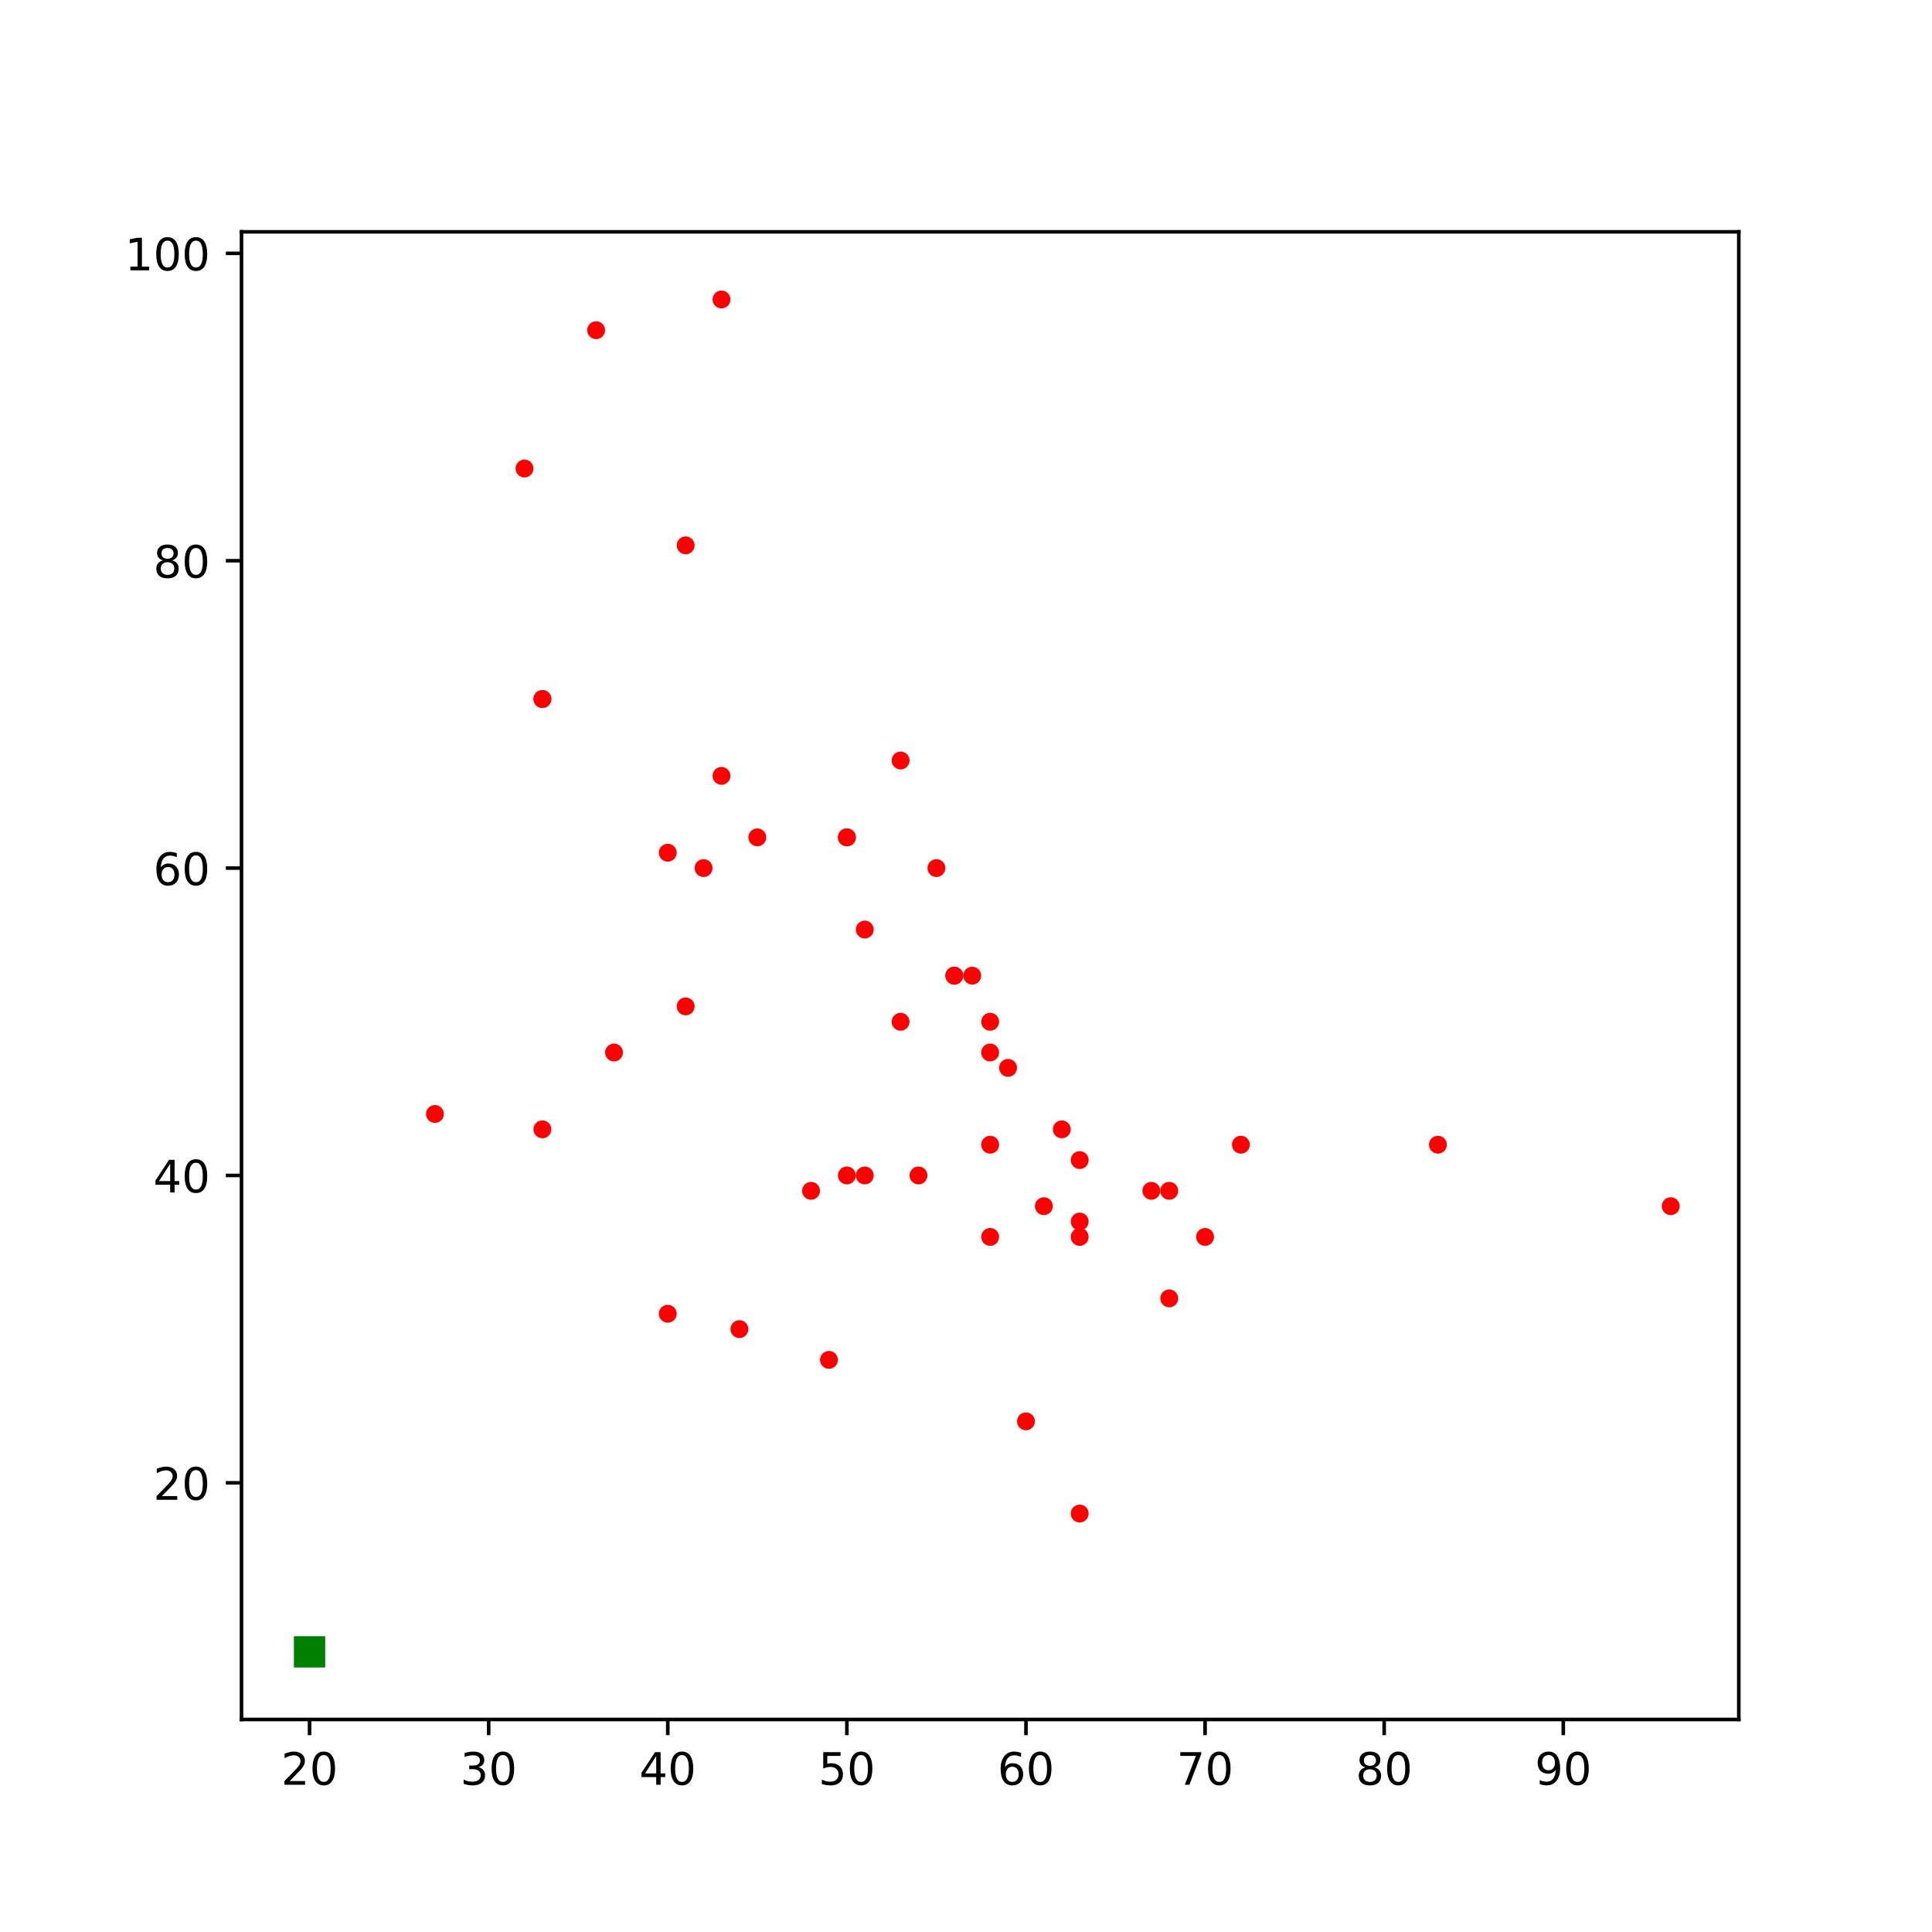
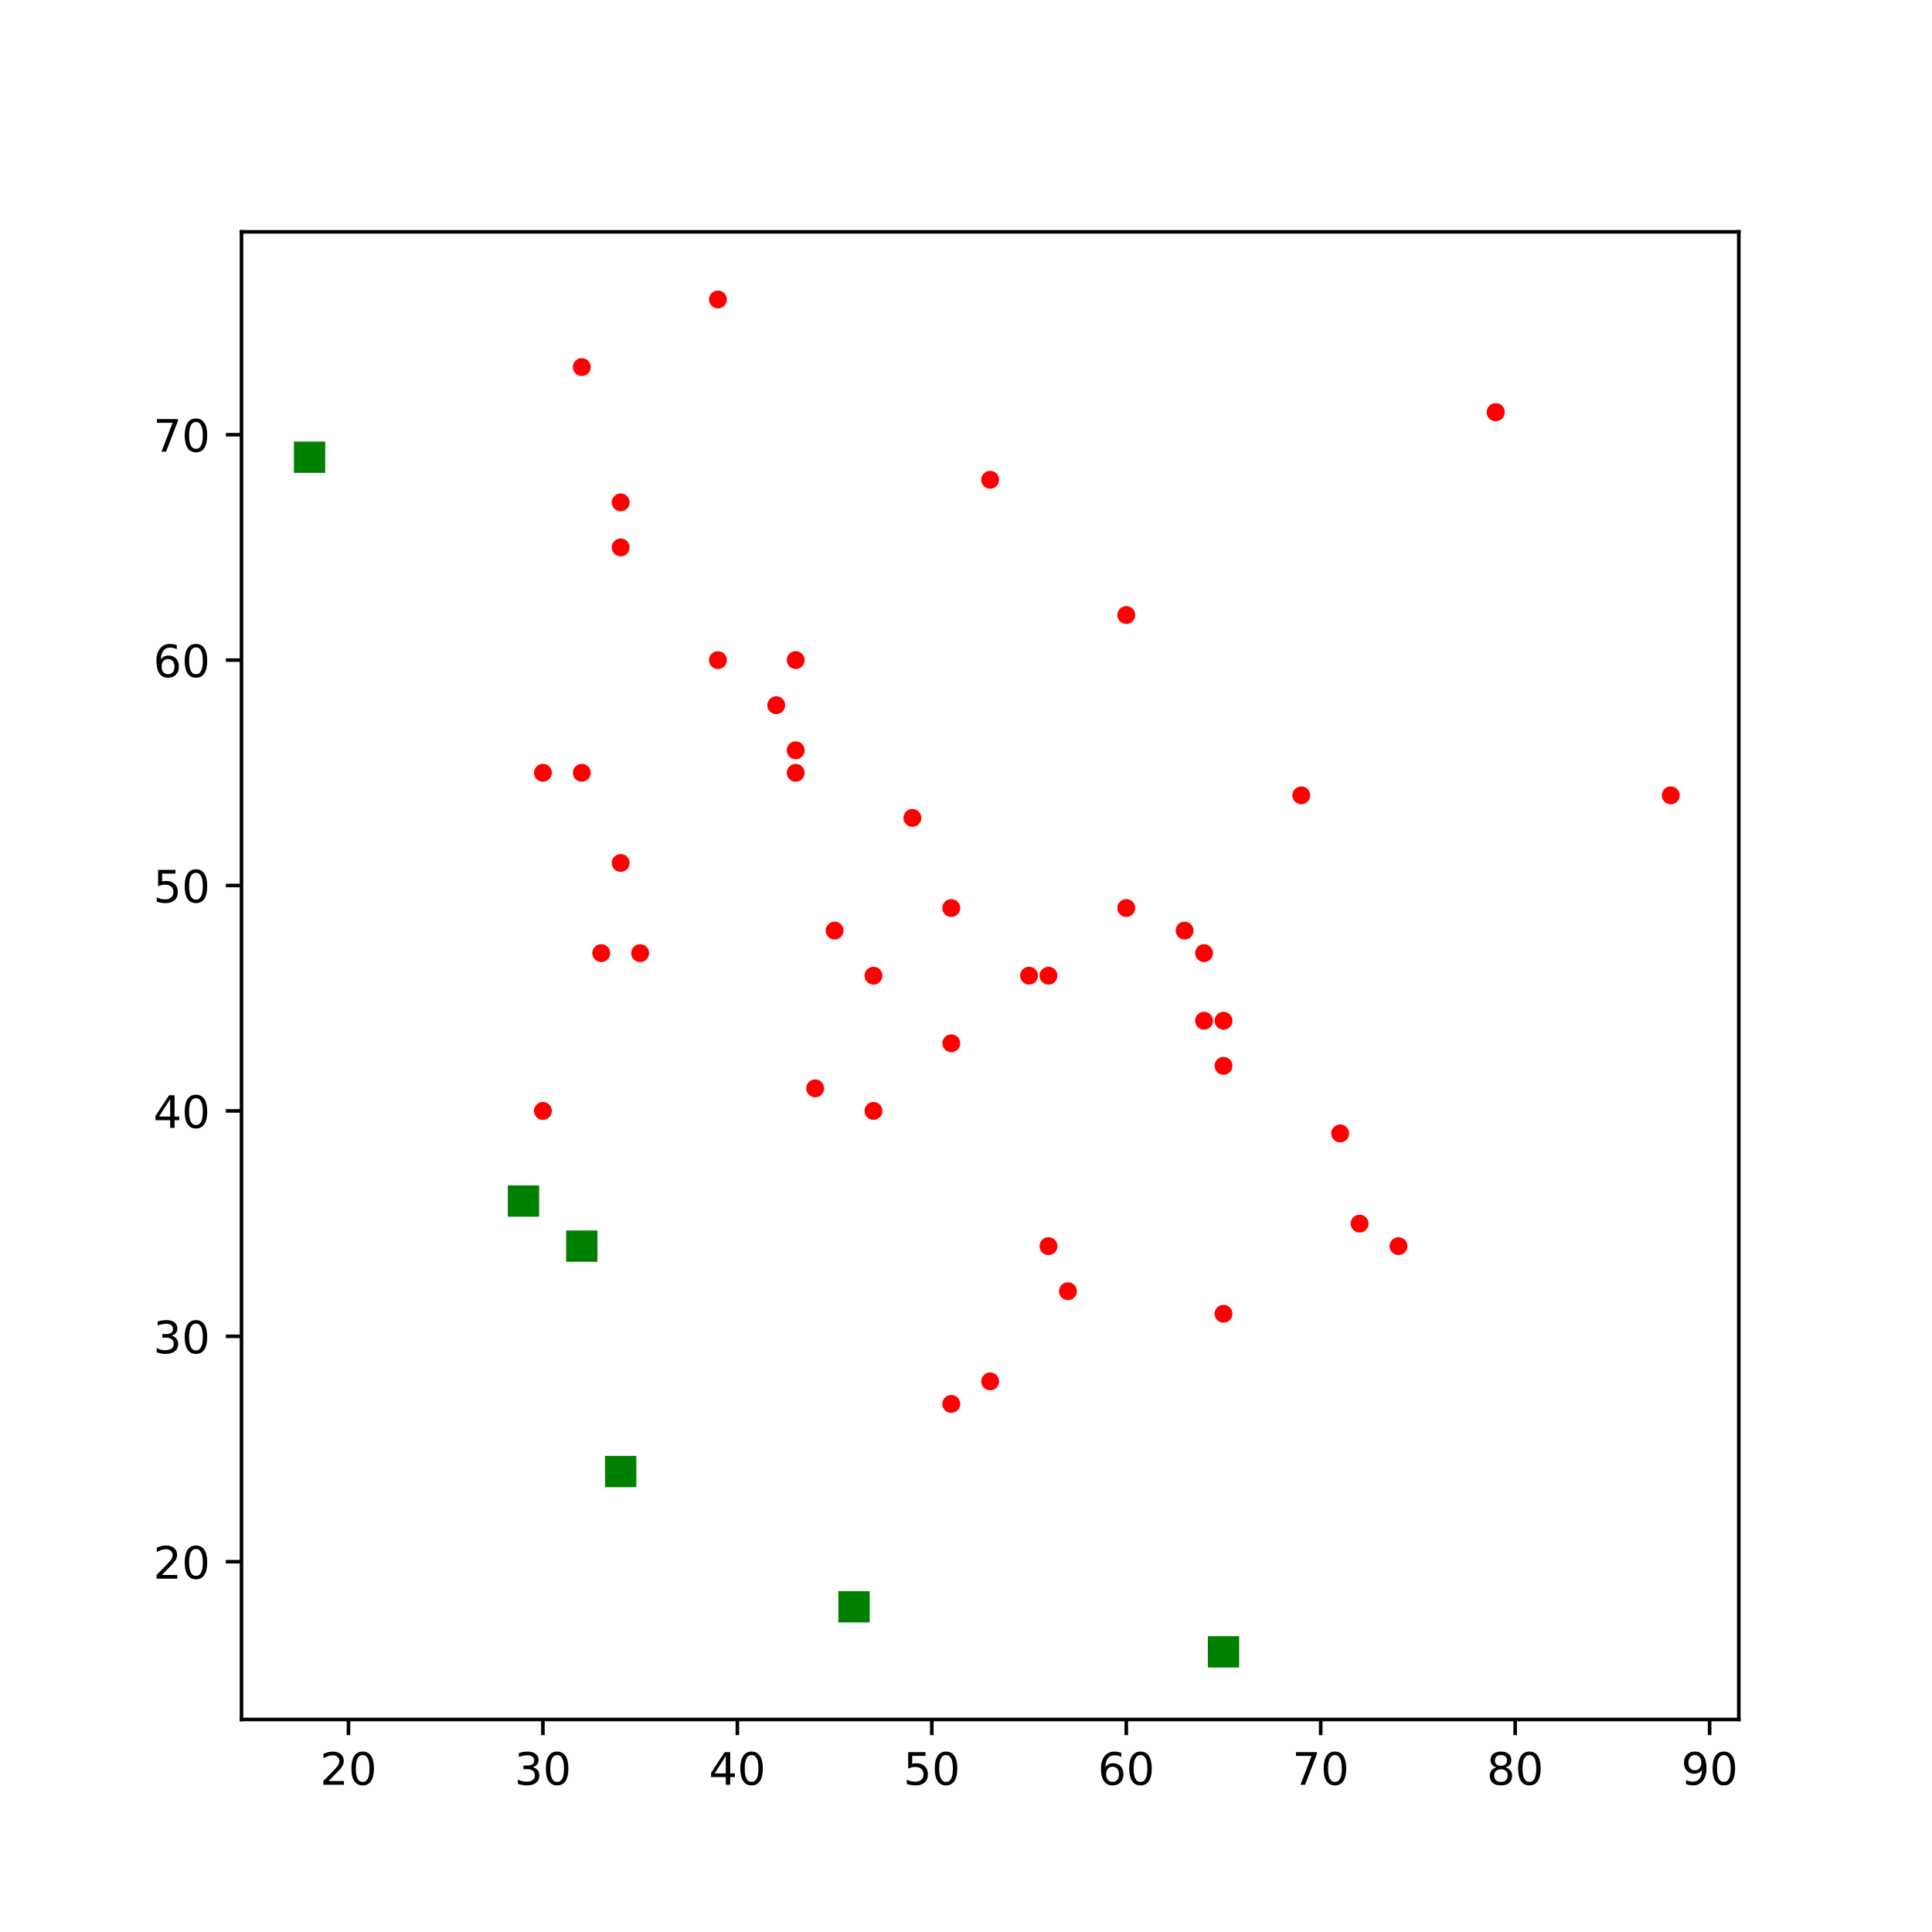
<svg xmlns="http://www.w3.org/2000/svg" xmlns:xlink="http://www.w3.org/1999/xlink" height="432pt" version="1.1" viewBox="0 0 432 432" width="432pt">
  <defs>
    <style type="text/css">
*{stroke-linecap:butt;stroke-linejoin:round;}
  </style>
  </defs>
  <g id="figure_1">
    <g id="patch_1">
      <path d="M 0 432  L 432 432  L 432 0  L 0 0  z " style="fill:#ffffff;" />
    </g>
    <g id="axes_1">
      <g id="patch_2">
        <path d="M 54 384.48  L 388.8 384.48  L 388.8 51.84  L 54 51.84  z " style="fill:#ffffff;" />
      </g>
      <g id="matplotlib.axis_1">
        <g id="xtick_1">
          <g id="line2d_1">
            <defs>
-               <path d="M 0 0  L 0 3.5  " id="m47bb18607c" style="stroke:#000000;stroke-width:0.8;" />
-             </defs>
-             <g>
-               <use style="stroke:#000000;stroke-width:0.8;" x="69.218" xlink:href="#m47bb18607c" y="384.48" />
+               <path d="M 0 0  L 0 3.5  " id="mb2733d33f3" style="stroke:#000000;stroke-width:0.8;" />
+             </defs>
+             <g>
+               <use style="stroke:#000000;stroke-width:0.8;" x="77.914" xlink:href="#mb2733d33f3" y="384.48" />
            </g>
          </g>
          <g id="text_1">
            <defs>
              <path d="M 19.188 8.297  L 53.609 8.297  L 53.609 0  L 7.328 0  L 7.328 8.297  Q 12.938 14.109 22.625 23.891  Q 32.328 33.688 34.812 36.531  Q 39.547 41.844 41.422 45.531  Q 43.312 49.219 43.312 52.781  Q 43.312 58.594 39.234 62.25  Q 35.156 65.922 28.609 65.922  Q 23.969 65.922 18.812 64.312  Q 13.672 62.703 7.812 59.422  L 7.812 69.391  Q 13.766 71.781 18.938 73  Q 24.125 74.219 28.422 74.219  Q 39.75 74.219 46.484 68.547  Q 53.219 62.891 53.219 53.422  Q 53.219 48.922 51.531 44.891  Q 49.859 40.875 45.406 35.406  Q 44.188 33.984 37.641 27.219  Q 31.109 20.453 19.188 8.297  z " id="DejaVuSans-50" />
              <path d="M 31.781 66.406  Q 24.172 66.406 20.328 58.906  Q 16.5 51.422 16.5 36.375  Q 16.5 21.391 20.328 13.891  Q 24.172 6.391 31.781 6.391  Q 39.453 6.391 43.281 13.891  Q 47.125 21.391 47.125 36.375  Q 47.125 51.422 43.281 58.906  Q 39.453 66.406 31.781 66.406  z M 31.781 74.219  Q 44.047 74.219 50.516 64.516  Q 56.984 54.828 56.984 36.375  Q 56.984 17.969 50.516 8.266  Q 44.047 -1.422 31.781 -1.422  Q 19.531 -1.422 13.062 8.266  Q 6.594 17.969 6.594 36.375  Q 6.594 54.828 13.062 64.516  Q 19.531 74.219 31.781 74.219  z " id="DejaVuSans-48" />
            </defs>
-             <g transform="translate(62.85568 399.0784)scale(0.1 -0.1)">
+             <g transform="translate(71.55179 399.0784)scale(0.1 -0.1)">
              <use xlink:href="#DejaVuSans-50" />
              <use x="63.623" xlink:href="#DejaVuSans-48" />
            </g>
          </g>
        </g>
        <g id="xtick_2">
          <g id="line2d_2">
            <g>
-               <use style="stroke:#000000;stroke-width:0.8;" x="109.266" xlink:href="#m47bb18607c" y="384.48" />
+               <use style="stroke:#000000;stroke-width:0.8;" x="121.395" xlink:href="#mb2733d33f3" y="384.48" />
            </g>
          </g>
          <g id="text_2">
            <defs>
              <path d="M 40.578 39.312  Q 47.656 37.797 51.625 33  Q 55.609 28.219 55.609 21.188  Q 55.609 10.406 48.188 4.484  Q 40.766 -1.422 27.094 -1.422  Q 22.516 -1.422 17.656 -0.516  Q 12.797 0.391 7.625 2.203  L 7.625 11.719  Q 11.719 9.328 16.594 8.109  Q 21.484 6.891 26.812 6.891  Q 36.078 6.891 40.938 10.547  Q 45.797 14.203 45.797 21.188  Q 45.797 27.641 41.281 31.266  Q 36.766 34.906 28.719 34.906  L 20.219 34.906  L 20.219 43.016  L 29.109 43.016  Q 36.375 43.016 40.234 45.922  Q 44.094 48.828 44.094 54.297  Q 44.094 59.906 40.109 62.906  Q 36.141 65.922 28.719 65.922  Q 24.656 65.922 20.016 65.031  Q 15.375 64.156 9.812 62.312  L 9.812 71.094  Q 15.438 72.656 20.344 73.438  Q 25.25 74.219 29.594 74.219  Q 40.828 74.219 47.359 69.109  Q 53.906 64.016 53.906 55.328  Q 53.906 49.266 50.438 45.094  Q 46.969 40.922 40.578 39.312  z " id="DejaVuSans-51" />
            </defs>
-             <g transform="translate(102.9035 399.0784)scale(0.1 -0.1)">
+             <g transform="translate(115.0323 399.0784)scale(0.1 -0.1)">
              <use xlink:href="#DejaVuSans-51" />
              <use x="63.623" xlink:href="#DejaVuSans-48" />
            </g>
          </g>
        </g>
        <g id="xtick_3">
          <g id="line2d_3">
            <g>
-               <use style="stroke:#000000;stroke-width:0.8;" x="149.314" xlink:href="#m47bb18607c" y="384.48" />
+               <use style="stroke:#000000;stroke-width:0.8;" x="164.875" xlink:href="#mb2733d33f3" y="384.48" />
            </g>
          </g>
          <g id="text_3">
            <defs>
              <path d="M 37.797 64.312  L 12.891 25.391  L 37.797 25.391  z M 35.203 72.906  L 47.609 72.906  L 47.609 25.391  L 58.016 25.391  L 58.016 17.188  L 47.609 17.188  L 47.609 0  L 37.797 0  L 37.797 17.188  L 4.891 17.188  L 4.891 26.703  z " id="DejaVuSans-52" />
            </defs>
-             <g transform="translate(142.9514 399.0784)scale(0.1 -0.1)">
+             <g transform="translate(158.5128 399.0784)scale(0.1 -0.1)">
              <use xlink:href="#DejaVuSans-52" />
              <use x="63.623" xlink:href="#DejaVuSans-48" />
            </g>
          </g>
        </g>
        <g id="xtick_4">
          <g id="line2d_4">
            <g>
-               <use style="stroke:#000000;stroke-width:0.8;" x="189.362" xlink:href="#m47bb18607c" y="384.48" />
+               <use style="stroke:#000000;stroke-width:0.8;" x="208.356" xlink:href="#mb2733d33f3" y="384.48" />
            </g>
          </g>
          <g id="text_4">
            <defs>
              <path d="M 10.797 72.906  L 49.516 72.906  L 49.516 64.594  L 19.828 64.594  L 19.828 46.734  Q 21.969 47.469 24.109 47.828  Q 26.266 48.188 28.422 48.188  Q 40.625 48.188 47.75 41.5  Q 54.891 34.812 54.891 23.391  Q 54.891 11.625 47.562 5.094  Q 40.234 -1.422 26.906 -1.422  Q 22.312 -1.422 17.547 -0.641  Q 12.797 0.141 7.719 1.703  L 7.719 11.625  Q 12.109 9.234 16.797 8.062  Q 21.484 6.891 26.703 6.891  Q 35.156 6.891 40.078 11.328  Q 45.016 15.766 45.016 23.391  Q 45.016 31 40.078 35.438  Q 35.156 39.891 26.703 39.891  Q 22.75 39.891 18.812 39.016  Q 14.891 38.141 10.797 36.281  z " id="DejaVuSans-53" />
            </defs>
-             <g transform="translate(182.9992 399.0784)scale(0.1 -0.1)">
+             <g transform="translate(201.9933 399.0784)scale(0.1 -0.1)">
              <use xlink:href="#DejaVuSans-53" />
              <use x="63.623" xlink:href="#DejaVuSans-48" />
            </g>
          </g>
        </g>
        <g id="xtick_5">
          <g id="line2d_5">
            <g>
-               <use style="stroke:#000000;stroke-width:0.8;" x="229.41" xlink:href="#m47bb18607c" y="384.48" />
+               <use style="stroke:#000000;stroke-width:0.8;" x="251.836" xlink:href="#mb2733d33f3" y="384.48" />
            </g>
          </g>
          <g id="text_5">
            <defs>
              <path d="M 33.016 40.375  Q 26.375 40.375 22.484 35.828  Q 18.609 31.297 18.609 23.391  Q 18.609 15.531 22.484 10.953  Q 26.375 6.391 33.016 6.391  Q 39.656 6.391 43.531 10.953  Q 47.406 15.531 47.406 23.391  Q 47.406 31.297 43.531 35.828  Q 39.656 40.375 33.016 40.375  z M 52.594 71.297  L 52.594 62.312  Q 48.875 64.062 45.094 64.984  Q 41.312 65.922 37.594 65.922  Q 27.828 65.922 22.672 59.328  Q 17.531 52.734 16.797 39.406  Q 19.672 43.656 24.016 45.922  Q 28.375 48.188 33.594 48.188  Q 44.578 48.188 50.953 41.516  Q 57.328 34.859 57.328 23.391  Q 57.328 12.156 50.688 5.359  Q 44.047 -1.422 33.016 -1.422  Q 20.359 -1.422 13.672 8.266  Q 6.984 17.969 6.984 36.375  Q 6.984 53.656 15.188 63.938  Q 23.391 74.219 37.203 74.219  Q 40.922 74.219 44.703 73.484  Q 48.484 72.75 52.594 71.297  z " id="DejaVuSans-54" />
            </defs>
-             <g transform="translate(223.0471 399.0784)scale(0.1 -0.1)">
+             <g transform="translate(245.4739 399.0784)scale(0.1 -0.1)">
              <use xlink:href="#DejaVuSans-54" />
              <use x="63.623" xlink:href="#DejaVuSans-48" />
            </g>
          </g>
        </g>
        <g id="xtick_6">
          <g id="line2d_6">
            <g>
-               <use style="stroke:#000000;stroke-width:0.8;" x="269.457" xlink:href="#m47bb18607c" y="384.48" />
+               <use style="stroke:#000000;stroke-width:0.8;" x="295.317" xlink:href="#mb2733d33f3" y="384.48" />
            </g>
          </g>
          <g id="text_6">
            <defs>
              <path d="M 8.203 72.906  L 55.078 72.906  L 55.078 68.703  L 28.609 0  L 18.312 0  L 43.219 64.594  L 8.203 64.594  z " id="DejaVuSans-55" />
            </defs>
-             <g transform="translate(263.0949 399.0784)scale(0.1 -0.1)">
+             <g transform="translate(288.9544 399.0784)scale(0.1 -0.1)">
              <use xlink:href="#DejaVuSans-55" />
              <use x="63.623" xlink:href="#DejaVuSans-48" />
            </g>
          </g>
        </g>
        <g id="xtick_7">
          <g id="line2d_7">
            <g>
-               <use style="stroke:#000000;stroke-width:0.8;" x="309.505" xlink:href="#m47bb18607c" y="384.48" />
+               <use style="stroke:#000000;stroke-width:0.8;" x="338.797" xlink:href="#mb2733d33f3" y="384.48" />
            </g>
          </g>
          <g id="text_7">
            <defs>
              <path d="M 31.781 34.625  Q 24.75 34.625 20.719 30.859  Q 16.703 27.094 16.703 20.516  Q 16.703 13.922 20.719 10.156  Q 24.75 6.391 31.781 6.391  Q 38.812 6.391 42.859 10.172  Q 46.922 13.969 46.922 20.516  Q 46.922 27.094 42.891 30.859  Q 38.875 34.625 31.781 34.625  z M 21.922 38.812  Q 15.578 40.375 12.031 44.719  Q 8.5 49.078 8.5 55.328  Q 8.5 64.062 14.719 69.141  Q 20.953 74.219 31.781 74.219  Q 42.672 74.219 48.875 69.141  Q 55.078 64.062 55.078 55.328  Q 55.078 49.078 51.531 44.719  Q 48 40.375 41.703 38.812  Q 48.828 37.156 52.797 32.312  Q 56.781 27.484 56.781 20.516  Q 56.781 9.906 50.312 4.234  Q 43.844 -1.422 31.781 -1.422  Q 19.734 -1.422 13.25 4.234  Q 6.781 9.906 6.781 20.516  Q 6.781 27.484 10.781 32.312  Q 14.797 37.156 21.922 38.812  z M 18.312 54.391  Q 18.312 48.734 21.844 45.562  Q 25.391 42.391 31.781 42.391  Q 38.141 42.391 41.719 45.562  Q 45.312 48.734 45.312 54.391  Q 45.312 60.062 41.719 63.234  Q 38.141 66.406 31.781 66.406  Q 25.391 66.406 21.844 63.234  Q 18.312 60.062 18.312 54.391  z " id="DejaVuSans-56" />
            </defs>
-             <g transform="translate(303.1428 399.0784)scale(0.1 -0.1)">
+             <g transform="translate(332.4349 399.0784)scale(0.1 -0.1)">
              <use xlink:href="#DejaVuSans-56" />
              <use x="63.623" xlink:href="#DejaVuSans-48" />
            </g>
          </g>
        </g>
        <g id="xtick_8">
          <g id="line2d_8">
            <g>
-               <use style="stroke:#000000;stroke-width:0.8;" x="349.553" xlink:href="#m47bb18607c" y="384.48" />
+               <use style="stroke:#000000;stroke-width:0.8;" x="382.278" xlink:href="#mb2733d33f3" y="384.48" />
            </g>
          </g>
          <g id="text_8">
            <defs>
              <path d="M 10.984 1.516  L 10.984 10.5  Q 14.703 8.734 18.5 7.812  Q 22.312 6.891 25.984 6.891  Q 35.75 6.891 40.891 13.453  Q 46.047 20.016 46.781 33.406  Q 43.953 29.203 39.594 26.953  Q 35.25 24.703 29.984 24.703  Q 19.047 24.703 12.672 31.312  Q 6.297 37.938 6.297 49.422  Q 6.297 60.641 12.938 67.422  Q 19.578 74.219 30.609 74.219  Q 43.266 74.219 49.922 64.516  Q 56.594 54.828 56.594 36.375  Q 56.594 19.141 48.406 8.859  Q 40.234 -1.422 26.422 -1.422  Q 22.703 -1.422 18.891 -0.688  Q 15.094 0.047 10.984 1.516  z M 30.609 32.422  Q 37.25 32.422 41.125 36.953  Q 45.016 41.5 45.016 49.422  Q 45.016 57.281 41.125 61.844  Q 37.25 66.406 30.609 66.406  Q 23.969 66.406 20.094 61.844  Q 16.219 57.281 16.219 49.422  Q 16.219 41.5 20.094 36.953  Q 23.969 32.422 30.609 32.422  z " id="DejaVuSans-57" />
            </defs>
-             <g transform="translate(343.1906 399.0784)scale(0.1 -0.1)">
+             <g transform="translate(375.9154 399.0784)scale(0.1 -0.1)">
              <use xlink:href="#DejaVuSans-57" />
              <use x="63.623" xlink:href="#DejaVuSans-48" />
            </g>
          </g>
        </g>
      </g>
      <g id="matplotlib.axis_2">
        <g id="ytick_1">
          <g id="line2d_9">
            <defs>
-               <path d="M 0 0  L -3.5 0  " id="mf2b86e9557" style="stroke:#000000;stroke-width:0.8;" />
-             </defs>
-             <g>
-               <use style="stroke:#000000;stroke-width:0.8;" x="54" xlink:href="#mf2b86e9557" y="331.56" />
+               <path d="M 0 0  L -3.5 0  " id="m28a470096a" style="stroke:#000000;stroke-width:0.8;" />
+             </defs>
+             <g>
+               <use style="stroke:#000000;stroke-width:0.8;" x="54" xlink:href="#m28a470096a" y="349.2" />
            </g>
          </g>
          <g id="text_9">
-             <g transform="translate(34.275 335.3592)scale(0.1 -0.1)">
+             <g transform="translate(34.275 352.9992)scale(0.1 -0.1)">
              <use xlink:href="#DejaVuSans-50" />
              <use x="63.623" xlink:href="#DejaVuSans-48" />
            </g>
          </g>
        </g>
        <g id="ytick_2">
          <g id="line2d_10">
            <g>
-               <use style="stroke:#000000;stroke-width:0.8;" x="54" xlink:href="#mf2b86e9557" y="262.833" />
+               <use style="stroke:#000000;stroke-width:0.8;" x="54" xlink:href="#m28a470096a" y="298.8" />
            </g>
          </g>
          <g id="text_10">
-             <g transform="translate(34.275 266.6319)scale(0.1 -0.1)">
-               <use xlink:href="#DejaVuSans-52" />
+             <g transform="translate(34.275 302.5992)scale(0.1 -0.1)">
+               <use xlink:href="#DejaVuSans-51" />
              <use x="63.623" xlink:href="#DejaVuSans-48" />
            </g>
          </g>
        </g>
        <g id="ytick_3">
          <g id="line2d_11">
            <g>
-               <use style="stroke:#000000;stroke-width:0.8;" x="54" xlink:href="#mf2b86e9557" y="194.105" />
+               <use style="stroke:#000000;stroke-width:0.8;" x="54" xlink:href="#m28a470096a" y="248.4" />
            </g>
          </g>
          <g id="text_11">
-             <g transform="translate(34.275 197.9047)scale(0.1 -0.1)">
-               <use xlink:href="#DejaVuSans-54" />
+             <g transform="translate(34.275 252.1992)scale(0.1 -0.1)">
+               <use xlink:href="#DejaVuSans-52" />
              <use x="63.623" xlink:href="#DejaVuSans-48" />
            </g>
          </g>
        </g>
        <g id="ytick_4">
          <g id="line2d_12">
            <g>
-               <use style="stroke:#000000;stroke-width:0.8;" x="54" xlink:href="#mf2b86e9557" y="125.378" />
+               <use style="stroke:#000000;stroke-width:0.8;" x="54" xlink:href="#m28a470096a" y="198" />
            </g>
          </g>
          <g id="text_12">
-             <g transform="translate(34.275 129.1774)scale(0.1 -0.1)">
-               <use xlink:href="#DejaVuSans-56" />
+             <g transform="translate(34.275 201.7992)scale(0.1 -0.1)">
+               <use xlink:href="#DejaVuSans-53" />
              <use x="63.623" xlink:href="#DejaVuSans-48" />
            </g>
          </g>
        </g>
        <g id="ytick_5">
          <g id="line2d_13">
            <g>
-               <use style="stroke:#000000;stroke-width:0.8;" x="54" xlink:href="#mf2b86e9557" y="56.651" />
+               <use style="stroke:#000000;stroke-width:0.8;" x="54" xlink:href="#m28a470096a" y="147.6" />
            </g>
          </g>
          <g id="text_13">
-             <defs>
-               <path d="M 12.406 8.297  L 28.516 8.297  L 28.516 63.922  L 10.984 60.406  L 10.984 69.391  L 28.422 72.906  L 38.281 72.906  L 38.281 8.297  L 54.391 8.297  L 54.391 0  L 12.406 0  z " id="DejaVuSans-49" />
-             </defs>
-             <g transform="translate(27.9125 60.45013)scale(0.1 -0.1)">
-               <use xlink:href="#DejaVuSans-49" />
-               <use x="63.623" xlink:href="#DejaVuSans-48" />
-               <use x="127.246" xlink:href="#DejaVuSans-48" />
-             </g>
-           </g>
-         </g>
-       </g>
-       <g id="line2d_14">
-         <defs>
-           <path d="M -3 3  L 3 3  L 3 -3  L -3 -3  z " id="mf0c99a1dcc" style="stroke:#008000;stroke-linejoin:miter;" />
-         </defs>
-         <g clip-path="url(#p6a2e3c276f)">
-           <use style="fill:#008000;stroke:#008000;stroke-linejoin:miter;" x="69.218" xlink:href="#mf0c99a1dcc" y="369.36" />
+             <g transform="translate(34.275 151.3992)scale(0.1 -0.1)">
+               <use xlink:href="#DejaVuSans-54" />
+               <use x="63.623" xlink:href="#DejaVuSans-48" />
+             </g>
+           </g>
+         </g>
+         <g id="ytick_6">
+           <g id="line2d_14">
+             <g>
+               <use style="stroke:#000000;stroke-width:0.8;" x="54" xlink:href="#m28a470096a" y="97.2" />
+             </g>
+           </g>
+           <g id="text_14">
+             <g transform="translate(34.275 100.9992)scale(0.1 -0.1)">
+               <use xlink:href="#DejaVuSans-55" />
+               <use x="63.623" xlink:href="#DejaVuSans-48" />
+             </g>
+           </g>
        </g>
      </g>
      <g id="line2d_15">
        <defs>
-           <path d="M 0 1.5  C 0.398 1.5 0.779 1.342 1.061 1.061  C 1.342 0.779 1.5 0.398 1.5 0  C 1.5 -0.398 1.342 -0.779 1.061 -1.061  C 0.779 -1.342 0.398 -1.5 0 -1.5  C -0.398 -1.5 -0.779 -1.342 -1.061 -1.061  C -1.342 -0.779 -1.5 -0.398 -1.5 0  C -1.5 0.398 -1.342 0.779 -1.061 1.061  C -0.779 1.342 -0.398 1.5 0 1.5  z " id="mcb68e13366" style="stroke:#ff0000;" />
+           <path d="M -3 3  L 3 3  L 3 -3  L -3 -3  z " id="m89728d1997" style="stroke:#008000;stroke-linejoin:miter;" />
        </defs>
-         <g clip-path="url(#p6a2e3c276f)">
-           <use style="fill:#ff0000;stroke:#ff0000;" x="229.41" xlink:href="#mcb68e13366" y="317.815" />
-           <use style="fill:#ff0000;stroke:#ff0000;" x="97.252" xlink:href="#mcb68e13366" y="249.087" />
-           <use style="fill:#ff0000;stroke:#ff0000;" x="121.28" xlink:href="#mcb68e13366" y="252.524" />
-           <use style="fill:#ff0000;stroke:#ff0000;" x="149.314" xlink:href="#mcb68e13366" y="293.76" />
-           <use style="fill:#ff0000;stroke:#ff0000;" x="241.424" xlink:href="#mcb68e13366" y="338.433" />
-           <use style="fill:#ff0000;stroke:#ff0000;" x="165.333" xlink:href="#mcb68e13366" y="297.196" />
-           <use style="fill:#ff0000;stroke:#ff0000;" x="185.357" xlink:href="#mcb68e13366" y="304.069" />
+         <g clip-path="url(#p2246e2af68)">
+           <use style="fill:#008000;stroke:#008000;stroke-linejoin:miter;" x="190.964" xlink:href="#m89728d1997" y="359.28" />
+           <use style="fill:#008000;stroke:#008000;stroke-linejoin:miter;" x="273.577" xlink:href="#m89728d1997" y="369.36" />
+           <use style="fill:#008000;stroke:#008000;stroke-linejoin:miter;" x="130.091" xlink:href="#m89728d1997" y="278.64" />
+           <use style="fill:#008000;stroke:#008000;stroke-linejoin:miter;" x="138.787" xlink:href="#m89728d1997" y="329.04" />
+           <use style="fill:#008000;stroke:#008000;stroke-linejoin:miter;" x="117.047" xlink:href="#m89728d1997" y="268.56" />
+           <use style="fill:#008000;stroke:#008000;stroke-linejoin:miter;" x="69.218" xlink:href="#m89728d1997" y="102.24" />
        </g>
      </g>
      <g id="line2d_16">
-         <g clip-path="url(#p6a2e3c276f)">
-           <use style="fill:#ff0000;stroke:#ff0000;" x="121.28" xlink:href="#mcb68e13366" y="156.305" />
-           <use style="fill:#ff0000;stroke:#ff0000;" x="117.276" xlink:href="#mcb68e13366" y="104.76" />
-           <use style="fill:#ff0000;stroke:#ff0000;" x="121.28" xlink:href="#mcb68e13366" y="156.305" />
-           <use style="fill:#ff0000;stroke:#ff0000;" x="137.3" xlink:href="#mcb68e13366" y="235.342" />
-           <use style="fill:#ff0000;stroke:#ff0000;" x="181.352" xlink:href="#mcb68e13366" y="266.269" />
-           <use style="fill:#ff0000;stroke:#ff0000;" x="241.424" xlink:href="#mcb68e13366" y="276.578" />
-           <use style="fill:#ff0000;stroke:#ff0000;" x="261.448" xlink:href="#mcb68e13366" y="290.324" />
-           <use style="fill:#ff0000;stroke:#ff0000;" x="221.4" xlink:href="#mcb68e13366" y="276.578" />
+         <defs>
+           <path d="M 0 1.5  C 0.398 1.5 0.779 1.342 1.061 1.061  C 1.342 0.779 1.5 0.398 1.5 0  C 1.5 -0.398 1.342 -0.779 1.061 -1.061  C 0.779 -1.342 0.398 -1.5 0 -1.5  C -0.398 -1.5 -0.779 -1.342 -1.061 -1.061  C -1.342 -0.779 -1.5 -0.398 -1.5 0  C -1.5 0.398 -1.342 0.779 -1.061 1.061  C -0.779 1.342 -0.398 1.5 0 1.5  z " id="ma308a79410" style="stroke:#ff0000;" />
+         </defs>
+         <g clip-path="url(#p2246e2af68)">
+           <use style="fill:#ff0000;stroke:#ff0000;" x="212.704" xlink:href="#ma308a79410" y="313.92" />
+           <use style="fill:#ff0000;stroke:#ff0000;" x="121.395" xlink:href="#ma308a79410" y="248.4" />
+           <use style="fill:#ff0000;stroke:#ff0000;" x="121.395" xlink:href="#ma308a79410" y="172.8" />
+           <use style="fill:#ff0000;stroke:#ff0000;" x="195.312" xlink:href="#ma308a79410" y="248.4" />
        </g>
      </g>
      <g id="line2d_17">
-         <g clip-path="url(#p6a2e3c276f)">
-           <use style="fill:#ff0000;stroke:#ff0000;" x="133.295" xlink:href="#mcb68e13366" y="73.833" />
-           <use style="fill:#ff0000;stroke:#ff0000;" x="149.314" xlink:href="#mcb68e13366" y="190.669" />
-           <use style="fill:#ff0000;stroke:#ff0000;" x="153.319" xlink:href="#mcb68e13366" y="225.033" />
-           <use style="fill:#ff0000;stroke:#ff0000;" x="189.362" xlink:href="#mcb68e13366" y="262.833" />
-           <use style="fill:#ff0000;stroke:#ff0000;" x="193.367" xlink:href="#mcb68e13366" y="262.833" />
-           <use style="fill:#ff0000;stroke:#ff0000;" x="205.381" xlink:href="#mcb68e13366" y="262.833" />
-           <use style="fill:#ff0000;stroke:#ff0000;" x="269.457" xlink:href="#mcb68e13366" y="276.578" />
-           <use style="fill:#ff0000;stroke:#ff0000;" x="241.424" xlink:href="#mcb68e13366" y="273.142" />
-           <use style="fill:#ff0000;stroke:#ff0000;" x="233.414" xlink:href="#mcb68e13366" y="269.705" />
+         <g clip-path="url(#p2246e2af68)">
+           <use style="fill:#ff0000;stroke:#ff0000;" x="221.4" xlink:href="#ma308a79410" y="308.88" />
+           <use style="fill:#ff0000;stroke:#ff0000;" x="130.091" xlink:href="#ma308a79410" y="172.8" />
+           <use style="fill:#ff0000;stroke:#ff0000;" x="134.439" xlink:href="#ma308a79410" y="213.12" />
+           <use style="fill:#ff0000;stroke:#ff0000;" x="143.135" xlink:href="#ma308a79410" y="213.12" />
+           <use style="fill:#ff0000;stroke:#ff0000;" x="182.268" xlink:href="#ma308a79410" y="243.36" />
+           <use style="fill:#ff0000;stroke:#ff0000;" x="130.091" xlink:href="#ma308a79410" y="82.08" />
        </g>
      </g>
      <g id="line2d_18">
-         <g clip-path="url(#p6a2e3c276f)">
-           <use style="fill:#ff0000;stroke:#ff0000;" x="153.319" xlink:href="#mcb68e13366" y="121.942" />
-           <use style="fill:#ff0000;stroke:#ff0000;" x="157.323" xlink:href="#mcb68e13366" y="194.105" />
-           <use style="fill:#ff0000;stroke:#ff0000;" x="193.367" xlink:href="#mcb68e13366" y="207.851" />
-           <use style="fill:#ff0000;stroke:#ff0000;" x="201.376" xlink:href="#mcb68e13366" y="228.469" />
-           <use style="fill:#ff0000;stroke:#ff0000;" x="221.4" xlink:href="#mcb68e13366" y="255.96" />
-           <use style="fill:#ff0000;stroke:#ff0000;" x="221.4" xlink:href="#mcb68e13366" y="235.342" />
-           <use style="fill:#ff0000;stroke:#ff0000;" x="221.4" xlink:href="#mcb68e13366" y="228.469" />
-           <use style="fill:#ff0000;stroke:#ff0000;" x="373.582" xlink:href="#mcb68e13366" y="269.705" />
-           <use style="fill:#ff0000;stroke:#ff0000;" x="257.443" xlink:href="#mcb68e13366" y="266.269" />
-           <use style="fill:#ff0000;stroke:#ff0000;" x="261.448" xlink:href="#mcb68e13366" y="266.269" />
-           <use style="fill:#ff0000;stroke:#ff0000;" x="241.424" xlink:href="#mcb68e13366" y="259.396" />
+         <g clip-path="url(#p2246e2af68)">
+           <use style="fill:#ff0000;stroke:#ff0000;" x="273.577" xlink:href="#ma308a79410" y="293.76" />
+           <use style="fill:#ff0000;stroke:#ff0000;" x="234.444" xlink:href="#ma308a79410" y="278.64" />
+           <use style="fill:#ff0000;stroke:#ff0000;" x="238.792" xlink:href="#ma308a79410" y="288.72" />
+           <use style="fill:#ff0000;stroke:#ff0000;" x="138.787" xlink:href="#ma308a79410" y="122.4" />
+           <use style="fill:#ff0000;stroke:#ff0000;" x="138.787" xlink:href="#ma308a79410" y="112.32" />
+           <use style="fill:#ff0000;stroke:#ff0000;" x="138.787" xlink:href="#ma308a79410" y="192.96" />
+           <use style="fill:#ff0000;stroke:#ff0000;" x="195.312" xlink:href="#ma308a79410" y="218.16" />
+           <use style="fill:#ff0000;stroke:#ff0000;" x="212.704" xlink:href="#ma308a79410" y="233.28" />
+           <use style="fill:#ff0000;stroke:#ff0000;" x="186.616" xlink:href="#ma308a79410" y="208.08" />
        </g>
      </g>
      <g id="line2d_19">
-         <g clip-path="url(#p6a2e3c276f)">
-           <use style="fill:#ff0000;stroke:#ff0000;" x="189.362" xlink:href="#mcb68e13366" y="187.233" />
-           <use style="fill:#ff0000;stroke:#ff0000;" x="161.328" xlink:href="#mcb68e13366" y="66.96" />
-           <use style="fill:#ff0000;stroke:#ff0000;" x="161.328" xlink:href="#mcb68e13366" y="173.487" />
-           <use style="fill:#ff0000;stroke:#ff0000;" x="189.362" xlink:href="#mcb68e13366" y="187.233" />
-           <use style="fill:#ff0000;stroke:#ff0000;" x="169.338" xlink:href="#mcb68e13366" y="187.233" />
-           <use style="fill:#ff0000;stroke:#ff0000;" x="217.395" xlink:href="#mcb68e13366" y="218.16" />
-           <use style="fill:#ff0000;stroke:#ff0000;" x="213.39" xlink:href="#mcb68e13366" y="218.16" />
-           <use style="fill:#ff0000;stroke:#ff0000;" x="213.39" xlink:href="#mcb68e13366" y="218.16" />
-           <use style="fill:#ff0000;stroke:#ff0000;" x="209.386" xlink:href="#mcb68e13366" y="194.105" />
-           <use style="fill:#ff0000;stroke:#ff0000;" x="237.419" xlink:href="#mcb68e13366" y="252.524" />
-           <use style="fill:#ff0000;stroke:#ff0000;" x="225.405" xlink:href="#mcb68e13366" y="238.778" />
-           <use style="fill:#ff0000;stroke:#ff0000;" x="321.52" xlink:href="#mcb68e13366" y="255.96" />
-           <use style="fill:#ff0000;stroke:#ff0000;" x="277.467" xlink:href="#mcb68e13366" y="255.96" />
+         <g clip-path="url(#p2246e2af68)">
+           <use style="fill:#ff0000;stroke:#ff0000;" x="312.709" xlink:href="#ma308a79410" y="278.64" />
+           <use style="fill:#ff0000;stroke:#ff0000;" x="273.577" xlink:href="#ma308a79410" y="238.32" />
+           <use style="fill:#ff0000;stroke:#ff0000;" x="299.665" xlink:href="#ma308a79410" y="253.44" />
+           <use style="fill:#ff0000;stroke:#ff0000;" x="304.013" xlink:href="#ma308a79410" y="273.6" />
+           <use style="fill:#ff0000;stroke:#ff0000;" x="177.919" xlink:href="#ma308a79410" y="172.8" />
+           <use style="fill:#ff0000;stroke:#ff0000;" x="177.919" xlink:href="#ma308a79410" y="167.76" />
+           <use style="fill:#ff0000;stroke:#ff0000;" x="160.527" xlink:href="#ma308a79410" y="147.6" />
+           <use style="fill:#ff0000;stroke:#ff0000;" x="173.571" xlink:href="#ma308a79410" y="157.68" />
+           <use style="fill:#ff0000;stroke:#ff0000;" x="160.527" xlink:href="#ma308a79410" y="66.96" />
+           <use style="fill:#ff0000;stroke:#ff0000;" x="234.444" xlink:href="#ma308a79410" y="218.16" />
+           <use style="fill:#ff0000;stroke:#ff0000;" x="230.096" xlink:href="#ma308a79410" y="218.16" />
+           <use style="fill:#ff0000;stroke:#ff0000;" x="269.229" xlink:href="#ma308a79410" y="228.24" />
+           <use style="fill:#ff0000;stroke:#ff0000;" x="273.577" xlink:href="#ma308a79410" y="228.24" />
+           <use style="fill:#ff0000;stroke:#ff0000;" x="204.008" xlink:href="#ma308a79410" y="182.88" />
+           <use style="fill:#ff0000;stroke:#ff0000;" x="212.704" xlink:href="#ma308a79410" y="203.04" />
        </g>
      </g>
      <g id="line2d_20">
-         <g clip-path="url(#p6a2e3c276f)">
-           <use style="fill:#ff0000;stroke:#ff0000;" x="201.376" xlink:href="#mcb68e13366" y="170.051" />
-         </g>
-       </g>
-       <g id="line2d_21" />
-       <g id="line2d_22" />
+         <g clip-path="url(#p2246e2af68)">
+           <use style="fill:#ff0000;stroke:#ff0000;" x="177.919" xlink:href="#ma308a79410" y="147.6" />
+           <use style="fill:#ff0000;stroke:#ff0000;" x="264.881" xlink:href="#ma308a79410" y="208.08" />
+           <use style="fill:#ff0000;stroke:#ff0000;" x="251.836" xlink:href="#ma308a79410" y="203.04" />
+           <use style="fill:#ff0000;stroke:#ff0000;" x="269.229" xlink:href="#ma308a79410" y="213.12" />
+         </g>
+       </g>
+       <g id="line2d_21">
+         <g clip-path="url(#p2246e2af68)">
+           <use style="fill:#ff0000;stroke:#ff0000;" x="251.836" xlink:href="#ma308a79410" y="137.52" />
+           <use style="fill:#ff0000;stroke:#ff0000;" x="221.4" xlink:href="#ma308a79410" y="107.28" />
+           <use style="fill:#ff0000;stroke:#ff0000;" x="373.582" xlink:href="#ma308a79410" y="177.84" />
+           <use style="fill:#ff0000;stroke:#ff0000;" x="290.969" xlink:href="#ma308a79410" y="177.84" />
+         </g>
+       </g>
+       <g id="line2d_22">
+         <g clip-path="url(#p2246e2af68)">
+           <use style="fill:#ff0000;stroke:#ff0000;" x="334.449" xlink:href="#ma308a79410" y="92.16" />
+           <use style="fill:#ff0000;stroke:#ff0000;" x="334.449" xlink:href="#ma308a79410" y="92.16" />
+         </g>
+       </g>
      <g id="line2d_23" />
      <g id="line2d_24" />
      <g id="line2d_25" />
      <g id="line2d_26" />
      <g id="line2d_27" />
      <g id="line2d_28" />
      <g id="line2d_29" />
      <g id="line2d_30" />
      <g id="line2d_31" />
      <g id="line2d_32" />
      <g id="line2d_33" />
      <g id="line2d_34" />
      <g id="line2d_35" />
      <g id="line2d_36" />
      <g id="line2d_37" />
      <g id="line2d_38" />
      <g id="line2d_39" />
      <g id="line2d_40" />
      <g id="line2d_41" />
      <g id="line2d_42" />
      <g id="line2d_43" />
      <g id="line2d_44" />
      <g id="line2d_45" />
      <g id="line2d_46" />
      <g id="line2d_47" />
      <g id="line2d_48" />
      <g id="line2d_49" />
      <g id="line2d_50" />
      <g id="line2d_51" />
      <g id="line2d_52" />
      <g id="line2d_53" />
      <g id="line2d_54" />
      <g id="line2d_55" />
      <g id="line2d_56" />
      <g id="line2d_57" />
      <g id="line2d_58" />
      <g id="line2d_59" />
      <g id="line2d_60" />
      <g id="line2d_61" />
      <g id="line2d_62" />
      <g id="line2d_63" />
+       <g id="line2d_64" />
      <g id="patch_3">
        <path d="M 54 384.48  L 54 51.84  " style="fill:none;stroke:#000000;stroke-linecap:square;stroke-linejoin:miter;stroke-width:0.8;" />
      </g>
      <g id="patch_4">
        <path d="M 388.8 384.48  L 388.8 51.84  " style="fill:none;stroke:#000000;stroke-linecap:square;stroke-linejoin:miter;stroke-width:0.8;" />
      </g>
      <g id="patch_5">
        <path d="M 54 384.48  L 388.8 384.48  " style="fill:none;stroke:#000000;stroke-linecap:square;stroke-linejoin:miter;stroke-width:0.8;" />
      </g>
      <g id="patch_6">
        <path d="M 54 51.84  L 388.8 51.84  " style="fill:none;stroke:#000000;stroke-linecap:square;stroke-linejoin:miter;stroke-width:0.8;" />
      </g>
    </g>
  </g>
  <defs>
-     <clipPath id="p6a2e3c276f">
+     <clipPath id="p2246e2af68">
      <rect height="332.64" width="334.8" x="54" y="51.84" />
    </clipPath>
  </defs>
</svg>
